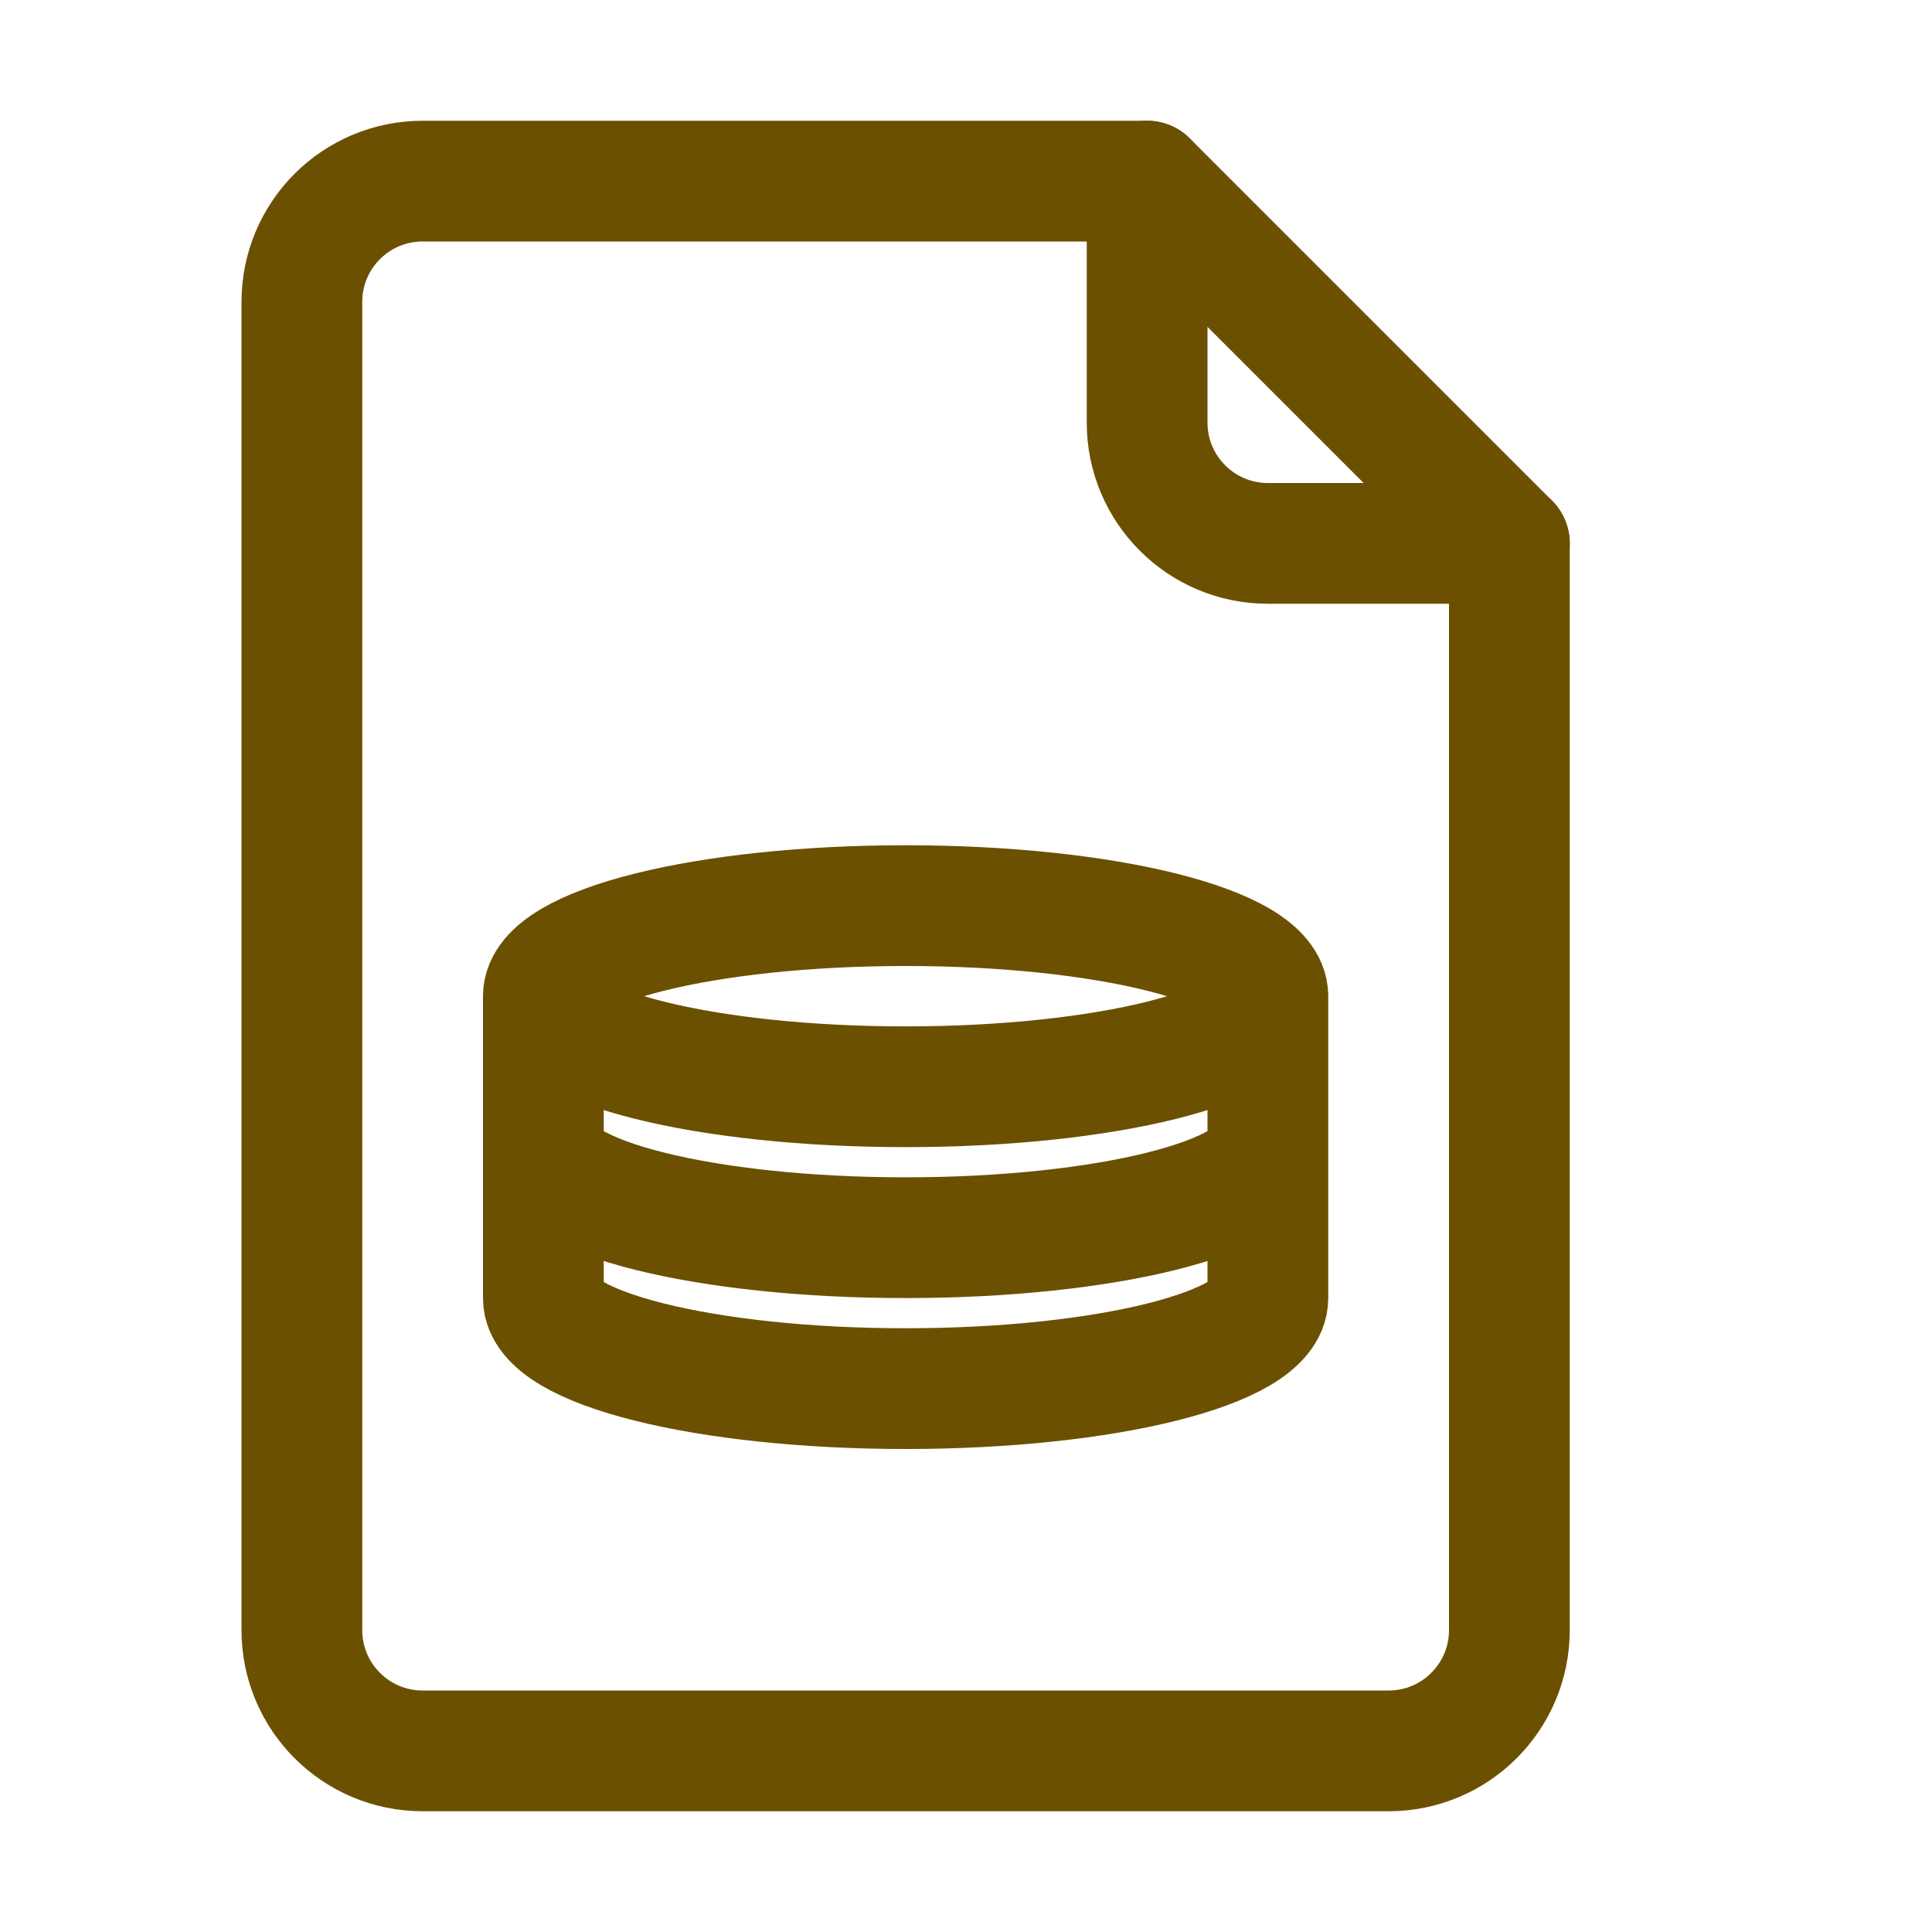
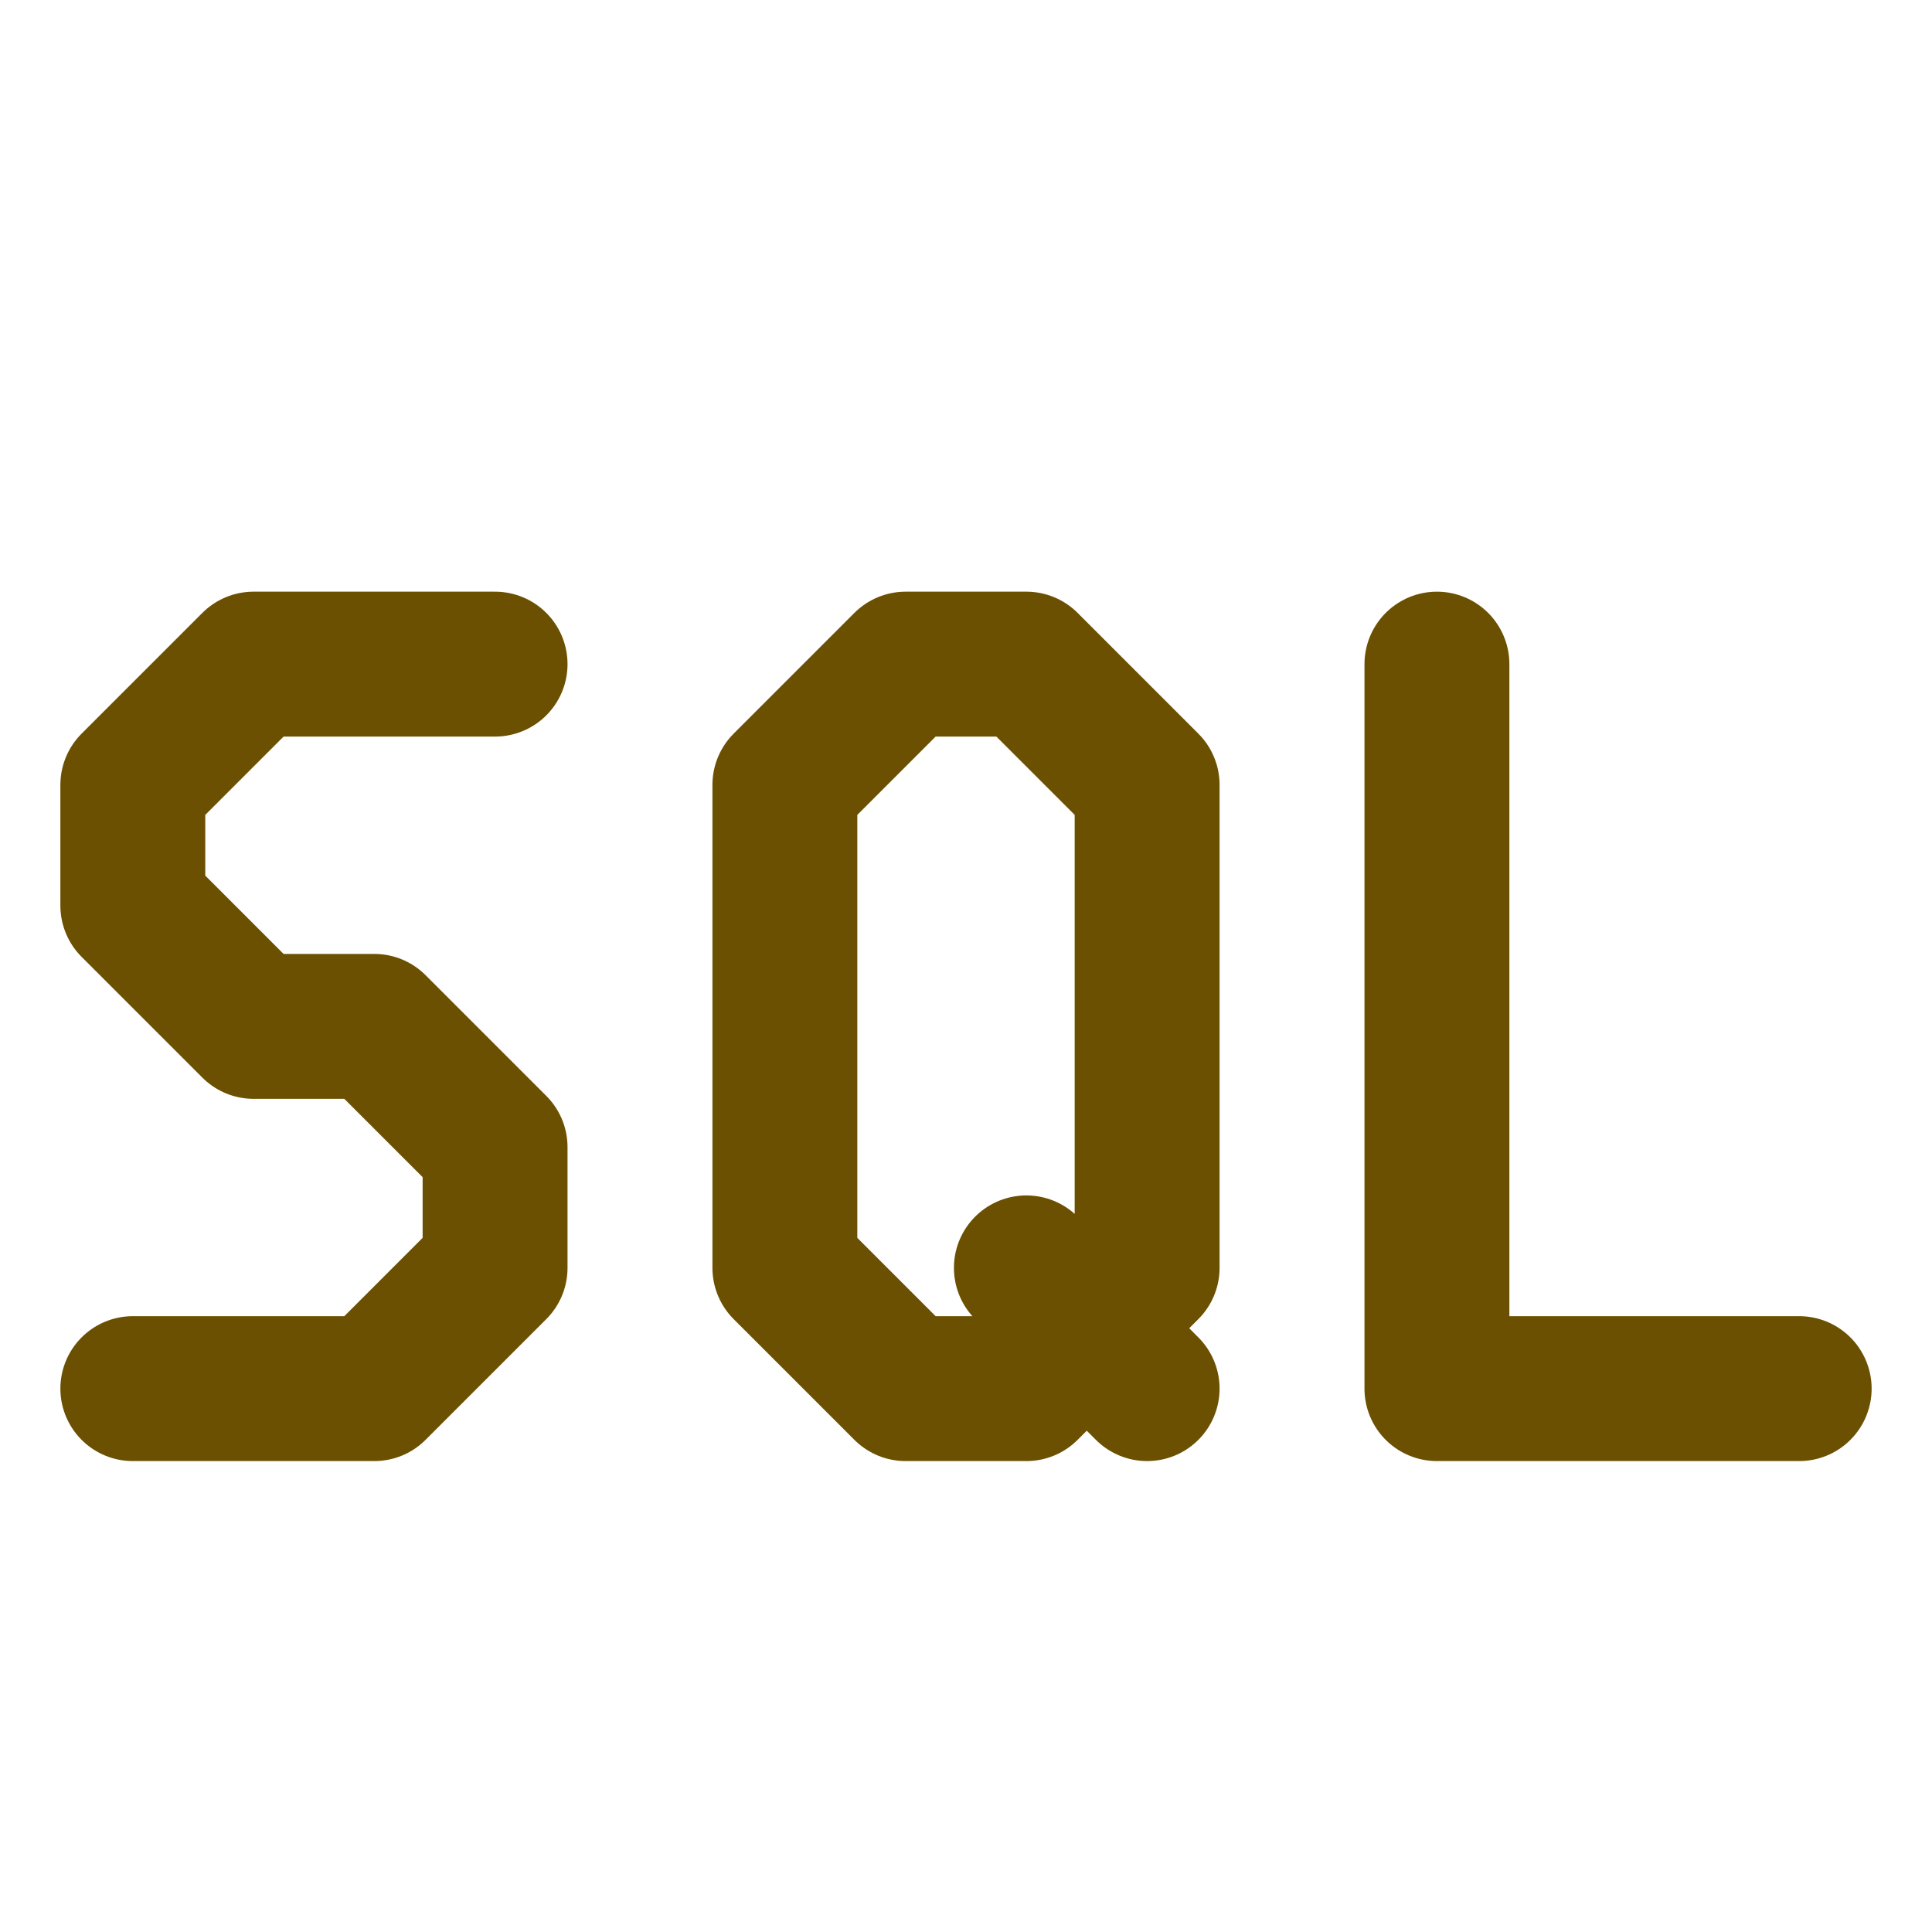
<svg xmlns="http://www.w3.org/2000/svg" width="16" height="16" viewBox="0 0 16 16">
-   <path d="M3.5 1.5H9.5L12.5 4.5V13.5A1 1 0 0 1 11.5 14.5H3.5A1 1 0 0 1 2.5 13.5V2.5A1 1 0 0 1 3.5 1.5Z" fill="none" stroke="#6C5001" stroke-width="1" stroke-linecap="round" stroke-linejoin="round" />
-   <path d="M9.5 1.5V3.5A1 1 0 0 0 10.5 4.5H12.5" fill="none" stroke="#6C5001" stroke-width="1" stroke-linecap="round" stroke-linejoin="round" />
-   <path d="M4.5 8.25A3 .75 0 0 0 10.5 8.25A3 .75 0 0 0 4.5 8.25ZM4.5 8.25V10.75A3 .75 0 0 0 10.5 10.75V8.25M4.5 9.5A3 .75 0 0 0 10.5 9.5" fill="none" stroke="#6C5001" stroke-width="1" stroke-linecap="round" stroke-linejoin="round" />
+   <path d="M4.1 5.5H2.1L1.1 6.5V7.5L2.1 8.5H3.1L4.1 9.5V10.5L3.1 11.5H1.1M7.5 5.5H8.5L9.5 6.5V10.5L8.5 11.5H7.5L6.5 10.5V6.5ZM8.5 10.5L9.5 11.5M11.9 5.5V11.5H14.9" fill="none" stroke="#6C5001" stroke-width="1.2" stroke-linecap="round" stroke-linejoin="round" />
</svg>
